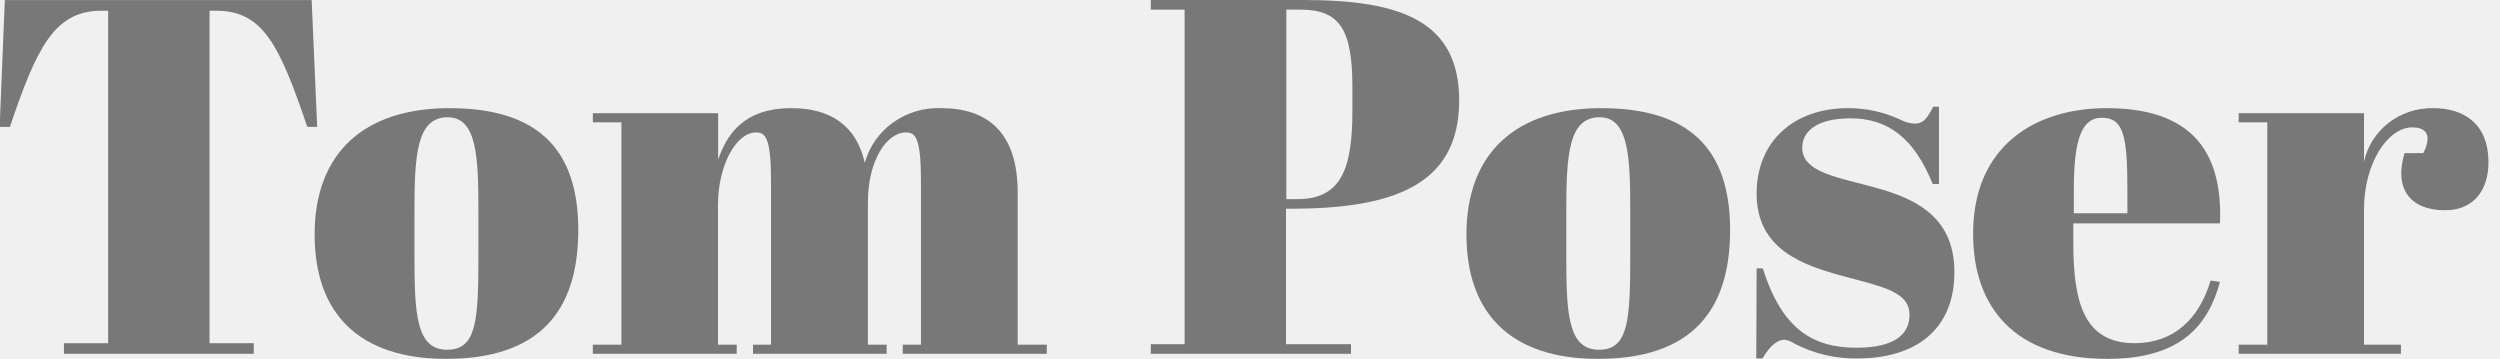
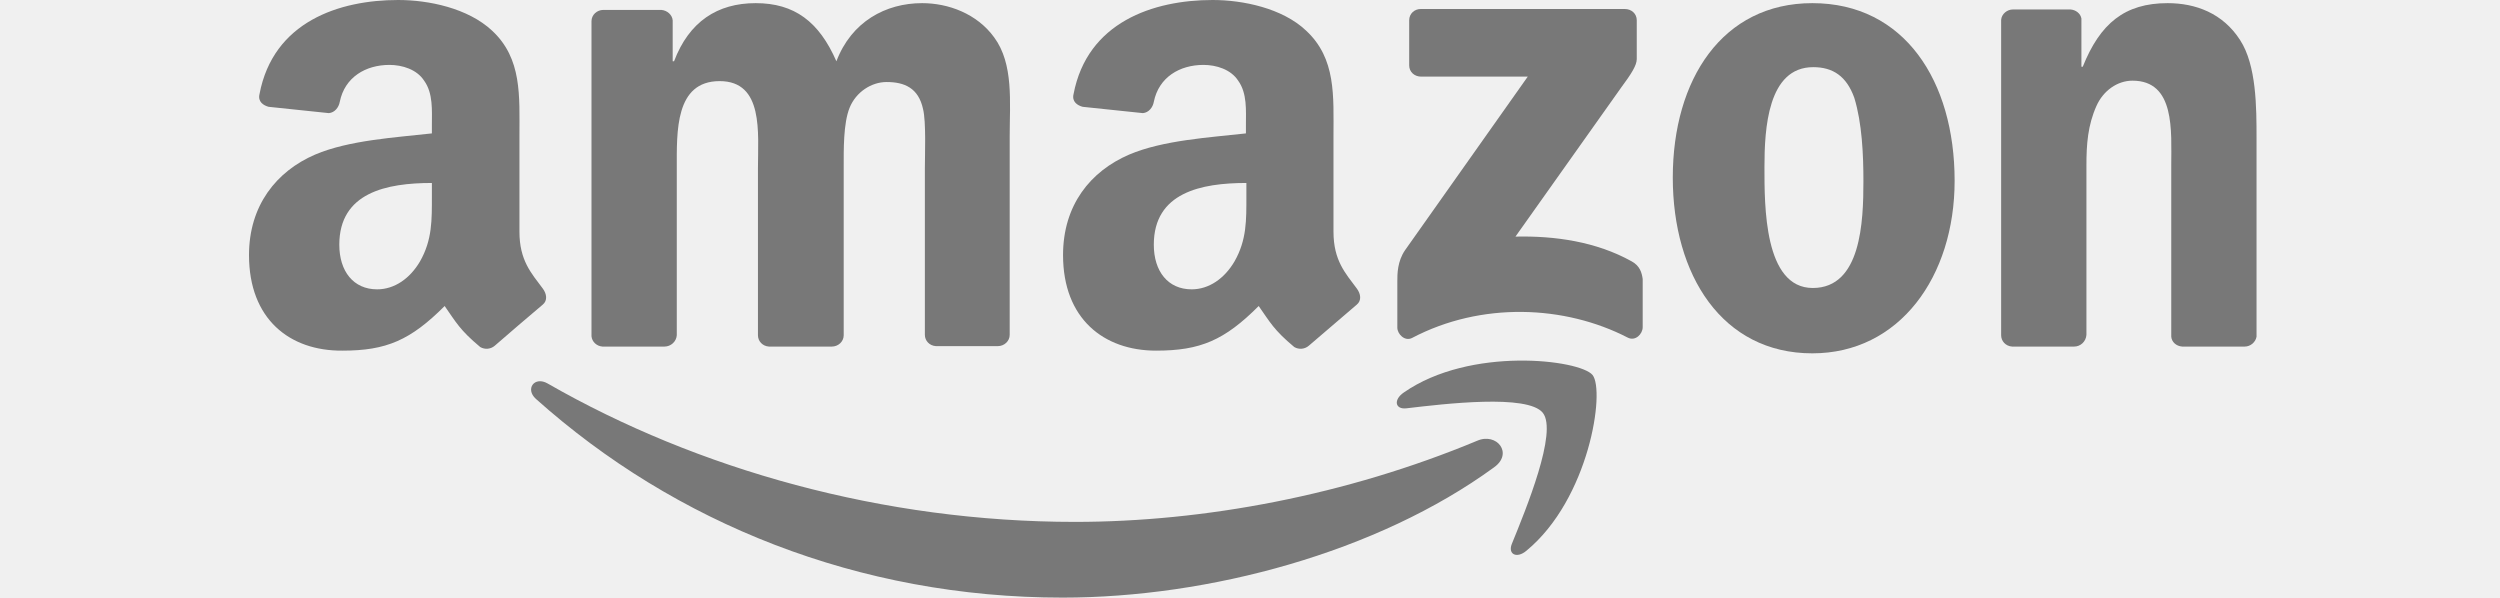
- <svg xmlns="http://www.w3.org/2000/svg" width="209" height="30" viewBox="0 0 209 30" fill="none">
-   <g clip-path="url(#clip0)">
-     <path d="M26.517 10.606H25.692C23.344 3.726 21.996 0.895 18.04 0.895H17.518V28.691H21.214V29.578H5.346V28.691H9.041V0.895H8.476C4.52 0.895 3.042 4.064 0.825 10.613H-0.03L0.404 0.007H26.054L26.517 10.606Z" fill="black" fill-opacity="0.5" />
-     <path d="M37.561 9.042C44.865 9.042 48.343 12.38 48.343 19.225C48.343 26.07 45.039 30 37.3 30C29.997 30 26.302 26.197 26.302 19.606C26.302 12.676 30.562 9.042 37.561 9.042ZM39.996 17.662C39.996 13.099 39.865 9.803 37.431 9.803C34.779 9.803 34.648 13.099 34.648 17.873V21.169C34.648 26.099 34.735 29.239 37.387 29.239C39.865 29.239 39.996 26.747 39.996 21.253V17.662Z" fill="black" fill-opacity="0.5" />
-     <path d="M60.037 9.465V13.352C60.762 11.239 62.167 9.042 66.167 9.042C69.254 9.042 71.558 10.352 72.297 13.606C72.671 12.253 73.507 11.064 74.668 10.235C75.83 9.405 77.247 8.985 78.687 9.042C82.469 9.042 85.078 10.986 85.078 16.084V28.817H87.512V29.578H75.47V28.817H76.992V15.085C76.992 11.493 76.514 11.07 75.731 11.07C74.166 11.07 72.558 13.352 72.558 16.901V28.817H74.123V29.578H62.95V28.817H64.457V15.085C64.457 11.493 63.979 11.07 63.196 11.07C61.588 11.07 60.023 13.732 60.023 17.155V28.817H61.588V29.578H49.56V28.817H51.951V10.225H49.56V9.465H60.037Z" fill="black" fill-opacity="0.5" />
-     <path d="M108.988 0C117.161 0 121.987 1.775 121.987 8.408C121.987 15.591 116.292 17.451 107.858 17.451H107.51V28.775H112.944V29.578H96.207V28.775H99.033V0.81H96.207V0H108.988ZM107.539 16.648H108.452C112.075 16.648 113.06 14.197 113.06 9.296V7.268C113.06 2.493 112.017 0.803 108.713 0.803H107.539V16.648Z" fill="black" fill-opacity="0.5" />
-     <path d="M133.855 9.042C141.159 9.042 144.637 12.38 144.637 19.225C144.637 26.07 141.333 30 133.594 30C126.291 30 122.595 26.197 122.595 19.606C122.595 12.676 126.856 9.042 133.855 9.042ZM136.29 17.662C136.29 13.099 136.159 9.803 133.725 9.803C131.073 9.803 130.942 13.099 130.942 17.873V21.169C130.942 26.099 131.029 29.239 133.681 29.239C136.159 29.239 136.29 26.747 136.29 21.253V17.662Z" fill="black" fill-opacity="0.5" />
-     <path d="M146.854 22.437H147.375C148.984 27.592 151.636 29.07 155.201 29.07C158.418 29.07 159.635 27.93 159.635 26.324C159.635 24.422 157.505 24 154.201 23.113C150.723 22.183 146.854 20.873 146.854 16.183C146.854 11.873 149.897 9.042 154.505 9.042C156.025 9.04 157.526 9.372 158.896 10.014C159.264 10.213 159.677 10.322 160.099 10.331C160.751 10.331 161.055 9.993 161.62 8.923H162.098V15.387H161.577C160.012 11.5 157.795 9.894 154.708 9.894C151.81 9.894 150.665 11.035 150.665 12.345C150.665 14.289 153.273 14.754 156.143 15.514C159.577 16.401 163.388 17.753 163.388 22.739C163.388 27.556 160.171 29.965 155.259 29.965C153.441 29.991 151.646 29.569 150.042 28.739C149.795 28.57 149.513 28.455 149.216 28.401C148.651 28.401 148.042 28.782 147.346 29.965H146.825L146.854 22.437Z" fill="black" fill-opacity="0.5" />
-     <path d="M176.111 9.042C182.937 9.042 185.849 12.38 185.589 18.676H173.329V20.324C173.329 25.31 174.242 28.69 178.459 28.69C181.676 28.69 183.85 26.704 184.806 23.451L185.589 23.577C184.589 27.211 182.328 30 176.169 30C168.431 30 164.953 25.69 164.953 19.563C164.939 12.254 170.069 9.042 176.111 9.042ZM177.85 17.831V15.761C177.85 11.324 177.503 9.845 175.72 9.845C174.199 9.845 173.373 11.254 173.373 15.761V17.831H177.85Z" fill="black" fill-opacity="0.5" />
-     <path d="M197.631 17.493V28.817H200.718V29.578H187.154V28.817H189.545V10.225H187.154V9.465H197.631V13.521C197.908 12.235 198.639 11.083 199.697 10.265C200.756 9.447 202.075 9.014 203.427 9.042C205.992 9.042 208.036 10.352 208.036 13.563C208.036 15.972 206.731 17.578 204.413 17.578C201.515 17.578 200.109 15.803 201.022 12.803H202.587C203.456 11.07 202.587 10.648 201.674 10.648C199.587 10.648 197.631 13.69 197.631 17.493Z" fill="black" fill-opacity="0.5" />
-   </g>
-   <defs>
-     <clipPath id="clip0">
-       <rect width="208.064" height="30" fill="white" />
-     </clipPath>
-   </defs>
+ <svg xmlns="http://www.w3.org/2000/svg" width="251" height="60" viewBox="0 0 251 60" fill="none">
+   <path fill-rule="evenodd" clip-rule="evenodd" d="M149.999 46.923C138.278 55.475 121.336 60 106.684 60C86.218 60 67.765 52.534 53.8 40.045C52.701 39.05 53.663 37.737 54.99 38.507C70.055 47.149 88.69 52.398 107.921 52.398C120.879 52.398 135.164 49.728 148.305 44.253C150.274 43.394 151.968 45.52 149.999 46.923Z" fill="black" fill-opacity="0.5" />
+   <path fill-rule="evenodd" clip-rule="evenodd" d="M154.899 41.448C153.388 39.547 145.009 40.543 141.208 40.995C140.064 41.131 139.881 40.136 140.934 39.412C147.619 34.751 158.608 36.108 159.89 37.647C161.172 39.231 159.569 50.09 153.251 55.294C152.289 56.109 151.373 55.656 151.785 54.615C153.205 51.131 156.41 43.348 154.899 41.448Z" fill="black" fill-opacity="0.5" />
+   <path fill-rule="evenodd" clip-rule="evenodd" d="M141.483 6.561V2.036C141.483 1.357 142.032 0.905 142.627 0.905H163.14C163.781 0.905 164.331 1.357 164.331 2.036V5.927C164.331 6.561 163.781 7.421 162.774 8.778L152.151 23.755C156.089 23.665 160.256 24.253 163.827 26.244C164.651 26.697 164.834 27.375 164.926 28.009V32.85C164.926 33.529 164.193 34.298 163.415 33.891C157.096 30.633 148.717 30.271 141.757 33.937C141.025 34.298 140.292 33.529 140.292 32.896V28.235C140.292 27.511 140.292 26.244 141.071 25.113L153.387 7.692H142.673C142.032 7.692 141.483 7.24 141.483 6.561Z" fill="black" fill-opacity="0.5" />
+   <path fill-rule="evenodd" clip-rule="evenodd" d="M66.712 34.796H60.485C59.89 34.751 59.432 34.298 59.386 33.755V2.126C59.386 1.493 59.936 0.995 60.577 0.995H66.392C66.987 1.04 67.491 1.493 67.537 2.036V6.154H67.674C69.185 2.172 72.024 0.316 75.87 0.316C79.762 0.316 82.234 2.172 83.974 6.154C85.485 2.172 88.919 0.316 92.582 0.316C95.192 0.316 98.077 1.357 99.817 3.755C101.785 6.425 101.373 10.271 101.373 13.665V33.62C101.373 34.253 100.824 34.751 100.183 34.751H93.956C93.315 34.706 92.857 34.208 92.857 33.62V16.878C92.857 15.565 92.994 12.217 92.674 10.95C92.216 8.823 90.796 8.235 89.011 8.235C87.5 8.235 85.943 9.23 85.302 10.814C84.661 12.398 84.707 15.068 84.707 16.878V33.665C84.707 34.298 84.157 34.796 83.516 34.796H77.198C76.557 34.751 76.099 34.253 76.099 33.665V16.878C76.099 13.348 76.694 8.144 72.253 8.144C67.765 8.144 67.949 13.212 67.949 16.878V33.665C67.903 34.298 67.353 34.796 66.712 34.796Z" fill="black" fill-opacity="0.5" />
+   <path fill-rule="evenodd" clip-rule="evenodd" d="M181.959 0.316C191.208 0.316 196.244 8.144 196.244 18.145C196.244 27.783 190.704 35.475 181.959 35.475C172.893 35.475 167.948 27.602 167.948 17.828C167.948 7.963 172.939 0.316 181.959 0.316ZM182.05 6.742C177.472 6.742 177.151 12.941 177.151 16.787C177.151 20.633 177.105 28.914 182.004 28.914C186.858 28.914 187.087 22.262 187.087 18.19C187.087 15.52 186.949 12.353 186.171 9.819C185.393 7.647 184.019 6.742 182.05 6.742Z" fill="black" fill-opacity="0.5" />
+   <path fill-rule="evenodd" clip-rule="evenodd" d="M208.241 34.796H202.014C201.373 34.751 200.915 34.253 200.915 33.665V1.991C200.961 1.402 201.51 0.95 202.105 0.95H207.875C208.424 0.995 208.882 1.357 208.974 1.855V6.697H209.111C210.851 2.353 213.323 0.316 217.627 0.316C220.42 0.316 223.168 1.312 224.908 4.027C226.556 6.561 226.556 10.814 226.556 13.891V33.801C226.464 34.344 225.961 34.796 225.365 34.796H219.093C218.497 34.751 218.039 34.344 217.994 33.801V16.606C217.994 13.167 218.406 8.099 214.102 8.099C212.591 8.099 211.171 9.095 210.485 10.633C209.615 12.579 209.477 14.479 209.477 16.606V33.62C209.431 34.298 208.882 34.796 208.241 34.796Z" fill="black" fill-opacity="0.5" />
+   <path fill-rule="evenodd" clip-rule="evenodd" d="M125.137 19.683C125.137 22.081 125.183 24.073 123.946 26.244C122.939 27.964 121.382 29.05 119.642 29.05C117.261 29.05 115.842 27.24 115.842 24.57C115.842 19.321 120.604 18.371 125.137 18.371V19.683ZM131.41 34.706C130.998 35.068 130.402 35.113 129.944 34.842C127.884 33.122 127.518 32.353 126.373 30.724C122.939 34.163 120.512 35.204 116.071 35.204C110.805 35.204 106.73 31.991 106.73 25.611C106.73 20.588 109.477 17.195 113.369 15.52C116.758 14.072 121.474 13.801 125.091 13.394V12.579C125.091 11.086 125.228 9.367 124.313 8.1C123.58 6.968 122.115 6.516 120.833 6.516C118.452 6.516 116.346 7.738 115.842 10.226C115.75 10.769 115.338 11.312 114.743 11.357L108.699 10.724C108.195 10.588 107.6 10.226 107.783 9.457C109.157 2.217 115.796 0 121.748 0C124.77 0 128.754 0.814 131.135 3.077C134.157 5.882 133.882 9.638 133.882 13.665V23.258C133.882 26.154 135.073 27.421 136.217 28.959C136.629 29.502 136.721 30.181 136.217 30.588C134.935 31.674 132.692 33.62 131.41 34.706Z" fill="black" fill-opacity="0.5" />
+   <path fill-rule="evenodd" clip-rule="evenodd" d="M43.361 19.683C43.361 22.081 43.407 24.073 42.17 26.244C41.163 27.964 39.606 29.05 37.866 29.05C35.485 29.05 34.066 27.24 34.066 24.57C34.066 19.321 38.828 18.371 43.361 18.371V19.683ZM49.679 34.706C49.267 35.068 48.672 35.113 48.214 34.842C46.154 33.122 45.788 32.353 44.643 30.724C41.209 34.163 38.782 35.204 34.386 35.204C29.075 35.249 25 32.036 25 25.611C25 20.634 27.747 17.195 31.639 15.52C35.027 14.072 39.743 13.801 43.361 13.394V12.579C43.361 11.086 43.498 9.367 42.582 8.1C41.85 6.968 40.385 6.516 39.102 6.516C36.722 6.516 34.615 7.738 34.112 10.226C34.02 10.769 33.608 11.312 33.013 11.357L26.969 10.724C26.465 10.588 25.87 10.226 26.053 9.457C27.427 2.172 34.066 0 39.972 0C43.04 0 46.978 0.814 49.405 3.077C52.427 5.882 52.152 9.638 52.152 13.665V23.258C52.152 26.154 53.342 27.421 54.487 28.959C54.899 29.502 54.991 30.181 54.487 30.588C53.205 31.674 50.916 33.62 49.679 34.706Z" fill="black" fill-opacity="0.5" />
</svg>
